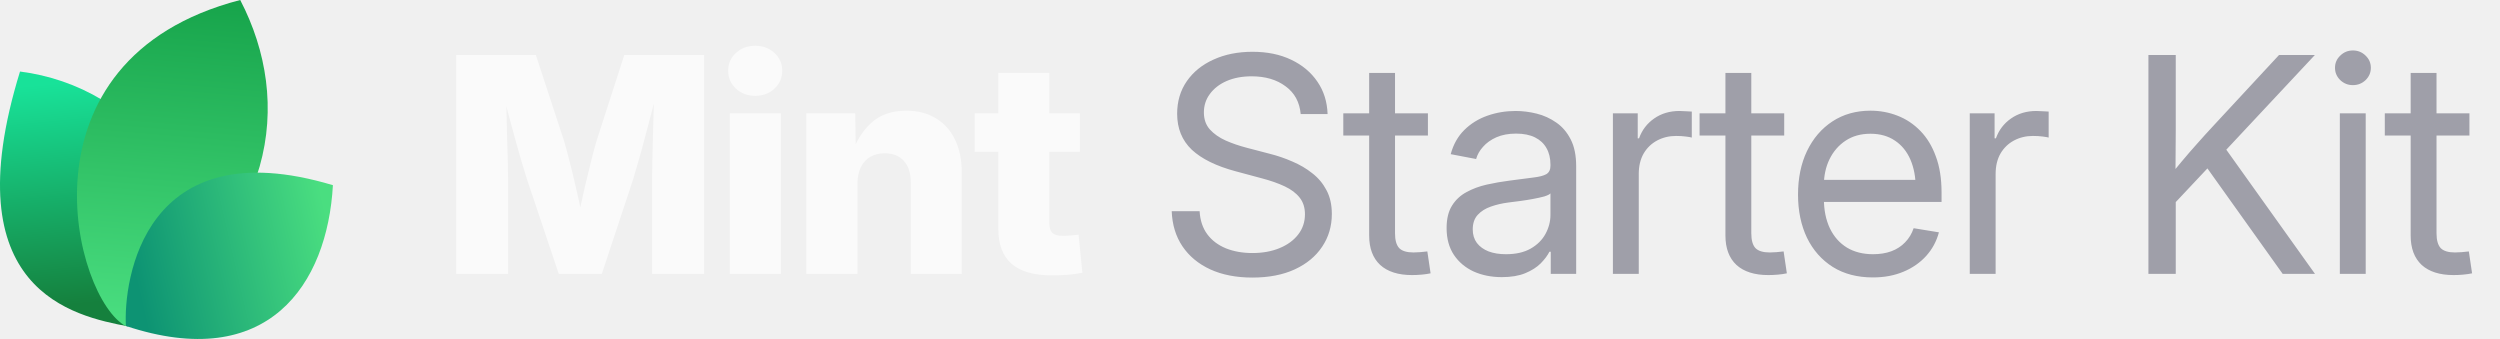
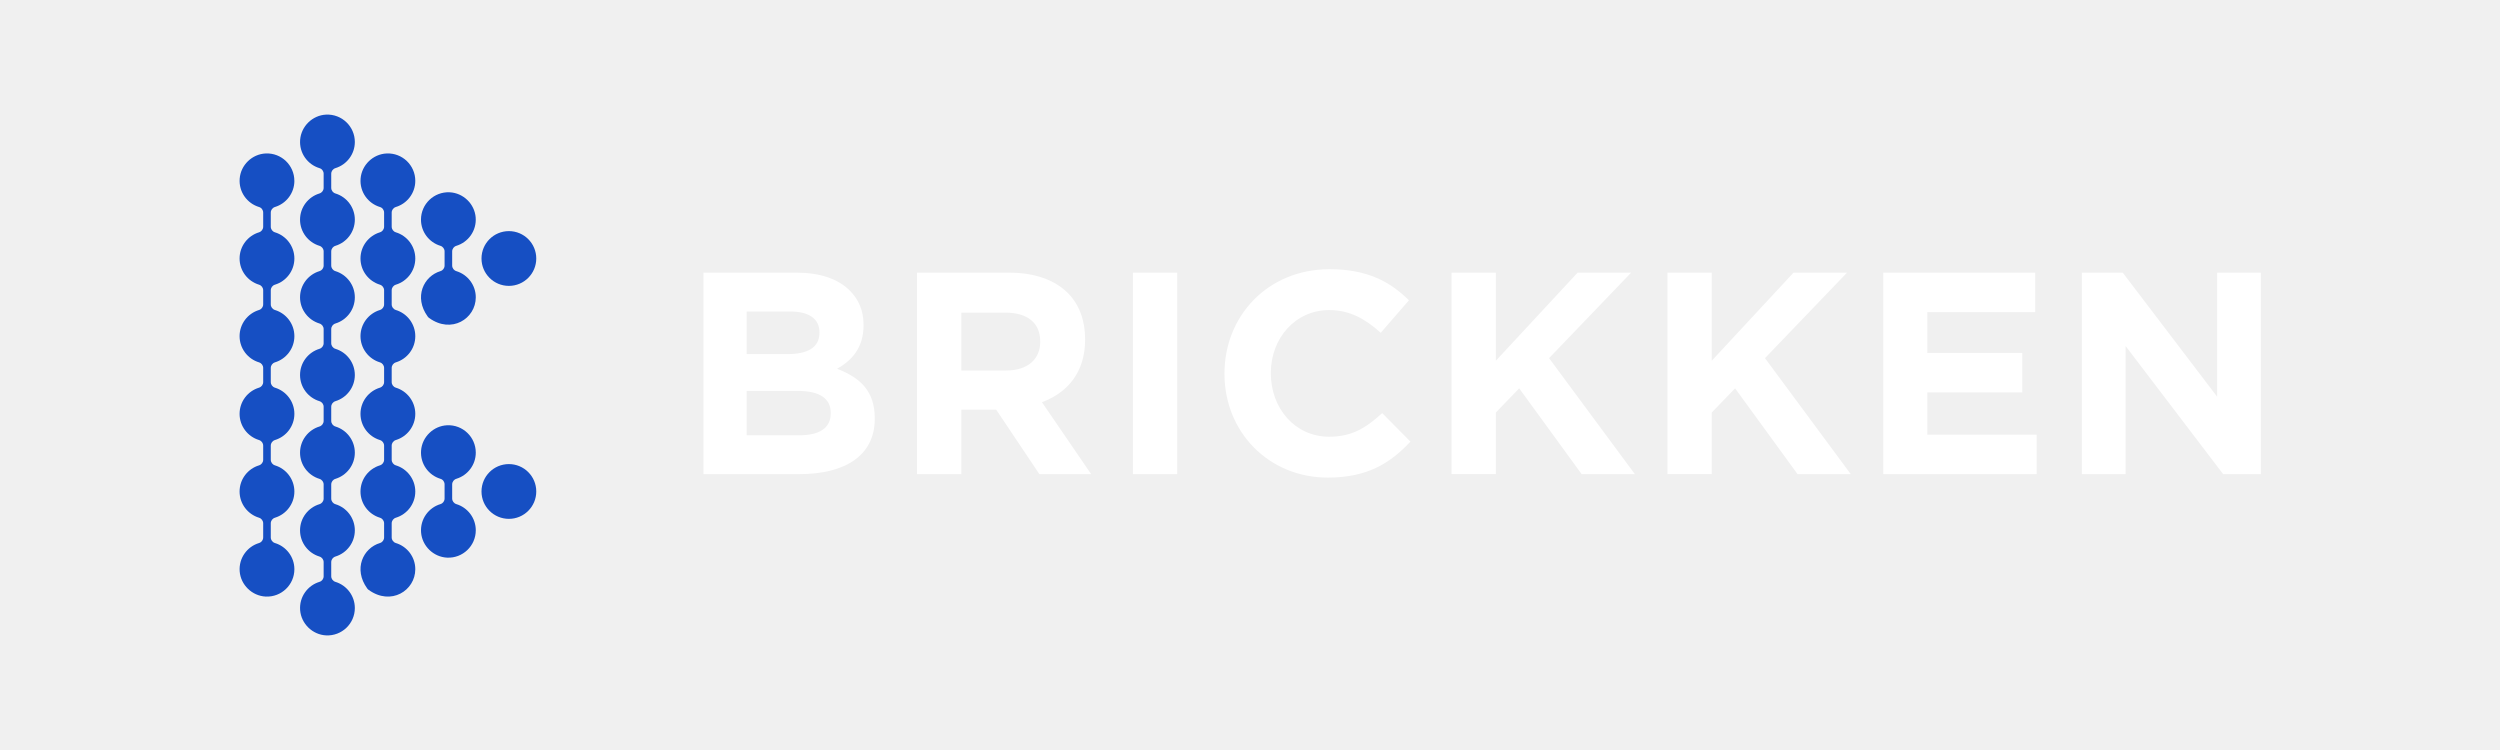
- <svg xmlns="http://www.w3.org/2000/svg" width="177" height="24" viewBox="0 0 177 24" fill="none">
-   <path d="M9.061 23.108C5.268 22.377 -3.391 20.627 1.417 5.064C9.634 6.099 16.973 14.064 9.061 23.108Z" fill="url(#paint0_linear_17557_2145)" />
-   <path d="M8.919 23.094C5.276 21.222 0.784 4.209 17.007 0C20.757 7.193 19.621 16.545 8.919 23.094Z" fill="url(#paint1_linear_17557_2145)" />
-   <path d="M8.914 23.079C8.735 19.882 10.159 9.085 23.57 13.111C23.181 20.123 18.984 26.418 8.914 23.079Z" fill="url(#paint2_linear_17557_2145)" />
-   <path d="M32.301 19.392V3.894H37.938L39.925 9.948C40.036 10.315 40.164 10.787 40.31 11.362C40.462 11.938 40.611 12.552 40.757 13.204C40.91 13.855 41.048 14.483 41.173 15.086C41.305 15.682 41.412 16.192 41.495 16.615H40.695C40.771 16.192 40.871 15.682 40.996 15.086C41.128 14.49 41.267 13.866 41.412 13.214C41.565 12.562 41.714 11.948 41.86 11.373C42.005 10.79 42.133 10.315 42.244 9.948L44.2 3.894H49.848V19.392H46.166V12.704C46.166 12.357 46.173 11.917 46.187 11.383C46.2 10.849 46.214 10.27 46.228 9.646C46.249 9.022 46.266 8.391 46.28 7.753C46.301 7.115 46.311 6.519 46.311 5.964H46.623C46.485 6.561 46.332 7.181 46.166 7.826C45.999 8.471 45.833 9.102 45.666 9.719C45.507 10.336 45.351 10.901 45.198 11.414C45.053 11.928 44.928 12.357 44.824 12.704L42.608 19.392H39.561L37.314 12.704C37.203 12.357 37.072 11.928 36.919 11.414C36.773 10.901 36.614 10.34 36.441 9.729C36.274 9.112 36.104 8.481 35.931 7.836C35.764 7.192 35.608 6.567 35.463 5.964H35.827C35.834 6.512 35.844 7.105 35.858 7.743C35.872 8.374 35.886 9.005 35.9 9.636C35.92 10.26 35.938 10.839 35.952 11.373C35.965 11.907 35.972 12.351 35.972 12.704V19.392H32.301ZM51.668 19.392V8.024H55.288V19.392H51.668ZM53.468 6.786C52.927 6.786 52.473 6.616 52.105 6.276C51.738 5.93 51.554 5.507 51.554 5.007C51.554 4.508 51.738 4.088 52.105 3.749C52.473 3.409 52.927 3.239 53.468 3.239C54.009 3.239 54.463 3.409 54.83 3.749C55.198 4.082 55.382 4.501 55.382 5.007C55.382 5.507 55.198 5.93 54.83 6.276C54.463 6.616 54.009 6.786 53.468 6.786ZM60.708 13.027V19.392H57.088V8.024H60.551L60.593 10.967H60.281C60.593 10.024 61.061 9.268 61.685 8.7C62.309 8.124 63.138 7.836 64.171 7.836C64.975 7.836 65.672 8.017 66.262 8.377C66.851 8.731 67.302 9.234 67.614 9.885C67.933 10.537 68.092 11.307 68.092 12.194V19.392H64.483V12.912C64.483 12.26 64.32 11.754 63.994 11.394C63.675 11.033 63.221 10.853 62.632 10.853C62.25 10.853 61.914 10.936 61.623 11.102C61.332 11.269 61.106 11.515 60.947 11.841C60.787 12.16 60.708 12.555 60.708 13.027ZM76.456 8.024V10.749H69.008V8.024H76.456ZM70.683 5.163H74.292V15.783C74.292 16.102 74.361 16.334 74.5 16.48C74.646 16.625 74.899 16.698 75.259 16.698C75.405 16.698 75.596 16.688 75.831 16.667C76.074 16.646 76.251 16.629 76.362 16.615L76.632 19.309C76.313 19.378 75.963 19.427 75.582 19.455C75.207 19.482 74.836 19.496 74.469 19.496C73.2 19.496 72.25 19.222 71.619 18.674C70.995 18.127 70.683 17.308 70.683 16.22V5.163Z" fill="#FAFAFA" />
-   <path d="M88.667 19.652C87.523 19.652 86.528 19.458 85.682 19.07C84.843 18.681 84.188 18.137 83.716 17.437C83.245 16.736 82.992 15.908 82.957 14.951H84.933C84.968 15.596 85.148 16.14 85.474 16.584C85.8 17.021 86.24 17.354 86.795 17.582C87.35 17.804 87.974 17.915 88.667 17.915C89.388 17.915 90.026 17.801 90.581 17.572C91.143 17.343 91.583 17.024 91.902 16.615C92.228 16.199 92.391 15.717 92.391 15.169C92.391 14.698 92.266 14.306 92.017 13.994C91.767 13.675 91.413 13.408 90.956 13.193C90.498 12.978 89.954 12.787 89.323 12.621L87.502 12.132C86.123 11.765 85.082 11.255 84.382 10.603C83.689 9.944 83.342 9.095 83.342 8.055C83.342 7.174 83.571 6.404 84.028 5.746C84.486 5.087 85.117 4.577 85.921 4.217C86.726 3.849 87.645 3.666 88.678 3.666C89.718 3.666 90.63 3.853 91.413 4.227C92.204 4.602 92.824 5.122 93.275 5.787C93.726 6.446 93.965 7.209 93.993 8.076H92.089C92.013 7.23 91.656 6.574 91.018 6.11C90.387 5.638 89.586 5.403 88.615 5.403C87.95 5.403 87.36 5.513 86.847 5.735C86.341 5.957 85.946 6.262 85.661 6.651C85.377 7.032 85.235 7.469 85.235 7.961C85.235 8.447 85.377 8.849 85.661 9.168C85.946 9.48 86.317 9.74 86.774 9.948C87.232 10.149 87.724 10.319 88.251 10.457L89.884 10.884C90.439 11.023 90.977 11.206 91.496 11.435C92.023 11.657 92.495 11.934 92.911 12.267C93.334 12.593 93.67 12.995 93.92 13.474C94.17 13.945 94.294 14.504 94.294 15.149C94.294 16.015 94.066 16.788 93.608 17.468C93.157 18.148 92.512 18.681 91.673 19.07C90.834 19.458 89.832 19.652 88.667 19.652ZM101.097 8.024V9.594H95.106V8.024H101.097ZM96.937 5.163H98.767V16.521C98.767 17 98.865 17.347 99.059 17.562C99.26 17.77 99.6 17.874 100.078 17.874C100.21 17.874 100.366 17.867 100.546 17.853C100.733 17.832 100.903 17.815 101.056 17.801L101.285 19.351C101.097 19.392 100.886 19.423 100.65 19.444C100.414 19.465 100.189 19.475 99.974 19.475C98.996 19.475 98.244 19.236 97.717 18.758C97.197 18.272 96.937 17.579 96.937 16.677V5.163ZM106.33 19.621C105.595 19.621 104.932 19.489 104.343 19.226C103.754 18.955 103.285 18.564 102.939 18.05C102.592 17.53 102.419 16.896 102.419 16.147C102.419 15.495 102.547 14.965 102.804 14.556C103.06 14.146 103.403 13.828 103.833 13.599C104.263 13.363 104.742 13.186 105.269 13.068C105.796 12.95 106.333 12.857 106.881 12.787C107.574 12.69 108.132 12.617 108.555 12.569C108.978 12.52 109.287 12.441 109.481 12.33C109.675 12.212 109.772 12.014 109.772 11.737V11.654C109.772 11.203 109.679 10.815 109.492 10.489C109.311 10.163 109.041 9.91 108.68 9.729C108.32 9.549 107.872 9.459 107.338 9.459C106.805 9.459 106.34 9.546 105.945 9.719C105.556 9.892 105.241 10.118 104.998 10.395C104.755 10.665 104.593 10.953 104.509 11.258L102.71 10.915C102.897 10.222 103.22 9.65 103.677 9.199C104.135 8.748 104.679 8.412 105.31 8.19C105.941 7.968 106.607 7.857 107.307 7.857C107.8 7.857 108.295 7.92 108.795 8.044C109.301 8.169 109.765 8.381 110.188 8.679C110.611 8.97 110.951 9.369 111.208 9.875C111.464 10.374 111.593 11.005 111.593 11.768V19.392H109.793V17.822H109.7C109.568 18.085 109.363 18.359 109.086 18.643C108.809 18.921 108.444 19.153 107.994 19.34C107.543 19.527 106.988 19.621 106.33 19.621ZM106.621 17.998C107.321 17.998 107.904 17.867 108.368 17.603C108.84 17.333 109.19 16.986 109.419 16.563C109.654 16.133 109.772 15.682 109.772 15.211V13.692C109.703 13.769 109.554 13.841 109.325 13.911C109.096 13.973 108.829 14.032 108.524 14.088C108.226 14.143 107.921 14.192 107.609 14.233C107.304 14.275 107.033 14.309 106.798 14.337C106.354 14.393 105.938 14.49 105.549 14.628C105.168 14.76 104.86 14.954 104.624 15.211C104.388 15.467 104.27 15.811 104.27 16.241C104.27 16.615 104.367 16.934 104.561 17.198C104.762 17.461 105.04 17.662 105.393 17.801C105.747 17.933 106.156 17.998 106.621 17.998ZM114.193 19.392V8.024H115.951V9.792H116.045C116.253 9.209 116.61 8.741 117.116 8.388C117.622 8.034 118.219 7.857 118.905 7.857C119.058 7.857 119.217 7.864 119.384 7.878C119.55 7.885 119.682 7.892 119.779 7.899V9.74C119.716 9.719 119.578 9.695 119.363 9.667C119.155 9.639 118.922 9.625 118.666 9.625C118.174 9.625 117.726 9.733 117.324 9.948C116.922 10.163 116.603 10.471 116.367 10.874C116.138 11.276 116.024 11.758 116.024 12.319V19.392H114.193ZM126.322 8.024V9.594H120.33V8.024H126.322ZM122.161 5.163H123.992V16.521C123.992 17 124.089 17.347 124.283 17.562C124.484 17.77 124.824 17.874 125.302 17.874C125.434 17.874 125.59 17.867 125.77 17.853C125.958 17.832 126.127 17.815 126.28 17.801L126.509 19.351C126.322 19.392 126.11 19.423 125.874 19.444C125.639 19.465 125.413 19.475 125.198 19.475C124.221 19.475 123.468 19.236 122.941 18.758C122.421 18.272 122.161 17.579 122.161 16.677V5.163ZM132.604 19.642C131.502 19.642 130.555 19.396 129.765 18.903C128.974 18.404 128.364 17.714 127.934 16.834C127.511 15.946 127.3 14.927 127.3 13.775C127.3 12.611 127.511 11.584 127.934 10.697C128.364 9.802 128.964 9.102 129.734 8.596C130.51 8.089 131.408 7.836 132.428 7.836C133.1 7.836 133.738 7.954 134.341 8.19C134.952 8.426 135.489 8.783 135.954 9.261C136.425 9.74 136.793 10.343 137.056 11.071C137.327 11.792 137.462 12.645 137.462 13.63V14.296H128.433V12.735H136.463L135.631 13.297C135.631 12.541 135.506 11.876 135.257 11.3C135.007 10.725 134.643 10.277 134.165 9.958C133.686 9.632 133.107 9.469 132.428 9.469C131.748 9.469 131.162 9.632 130.67 9.958C130.177 10.284 129.796 10.725 129.526 11.279C129.262 11.827 129.13 12.441 129.13 13.12V14.046C129.13 14.864 129.273 15.572 129.557 16.168C129.841 16.757 130.243 17.211 130.763 17.53C131.283 17.842 131.901 17.998 132.615 17.998C133.093 17.998 133.523 17.929 133.905 17.79C134.293 17.645 134.619 17.433 134.882 17.156C135.153 16.879 135.354 16.546 135.486 16.157L137.275 16.449C137.108 17.08 136.81 17.634 136.38 18.113C135.95 18.591 135.413 18.966 134.768 19.236C134.123 19.507 133.402 19.642 132.604 19.642ZM139.459 19.392V8.024H141.217V9.792H141.311C141.519 9.209 141.876 8.741 142.382 8.388C142.888 8.034 143.485 7.857 144.171 7.857C144.324 7.857 144.483 7.864 144.649 7.878C144.816 7.885 144.948 7.892 145.045 7.899V9.74C144.982 9.719 144.844 9.695 144.629 9.667C144.421 9.639 144.188 9.625 143.932 9.625C143.439 9.625 142.992 9.733 142.59 9.948C142.188 10.163 141.869 10.471 141.633 10.874C141.404 11.276 141.29 11.758 141.29 12.319V19.392H139.459ZM153.429 14.961V12.715C153.783 12.257 154.136 11.82 154.49 11.404C154.844 10.981 155.204 10.565 155.572 10.156C155.939 9.74 156.314 9.327 156.695 8.918L161.355 3.894H163.893L157.277 10.967H157.184L153.429 14.961ZM152.108 19.392V3.894H154.043V9.241L154.022 12.559L154.043 13.505V19.392H152.108ZM161.615 19.392L155.967 11.477L157.173 9.969L163.903 19.392H161.615ZM165.661 19.392V8.024H167.492V19.392H165.661ZM166.587 6.027C166.24 6.027 165.942 5.909 165.692 5.673C165.443 5.43 165.318 5.139 165.318 4.799C165.318 4.459 165.443 4.172 165.692 3.936C165.942 3.693 166.24 3.572 166.587 3.572C166.934 3.572 167.232 3.693 167.482 3.936C167.731 4.172 167.856 4.459 167.856 4.799C167.856 5.139 167.731 5.43 167.482 5.673C167.232 5.909 166.934 6.027 166.587 6.027ZM174.836 8.024V9.594H168.844V8.024H174.836ZM170.675 5.163H172.506V16.521C172.506 17 172.603 17.347 172.797 17.562C172.998 17.77 173.338 17.874 173.816 17.874C173.948 17.874 174.104 17.867 174.284 17.853C174.472 17.832 174.641 17.815 174.794 17.801L175.023 19.351C174.836 19.392 174.624 19.423 174.388 19.444C174.153 19.465 173.927 19.475 173.712 19.475C172.735 19.475 171.982 19.236 171.455 18.758C170.935 18.272 170.675 17.579 170.675 16.677V5.163Z" fill="#9F9FA9" />
-   <defs>
-     <linearGradient id="paint0_linear_17557_2145" x1="3.776" y1="5.916" x2="5.232" y2="21.559" gradientUnits="userSpaceOnUse">
-       <stop stop-color="#18E299" />
-       <stop offset="1" stop-color="#15803D" />
-     </linearGradient>
-     <linearGradient id="paint1_linear_17557_2145" x1="12.171" y1="-0.718" x2="10.19" y2="22.983" gradientUnits="userSpaceOnUse">
-       <stop stop-color="#16A34A" />
-       <stop offset="1" stop-color="#4ADE80" />
-     </linearGradient>
-     <linearGradient id="paint2_linear_17557_2145" x1="23.133" y1="15.353" x2="9.338" y2="18.52" gradientUnits="userSpaceOnUse">
-       <stop stop-color="#4ADE80" />
-       <stop offset="1" stop-color="#0D9373" />
-     </linearGradient>
-   </defs>
+ <svg xmlns="http://www.w3.org/2000/svg" width="1200" height="360" viewBox="0 0 1200 360" fill="none">
+   <path d="M337.675 130.88H382.575C393.629 130.88 402.334 133.915 407.861 139.442C412.271 143.852 414.504 149.264 414.504 155.879V156.165C414.504 167.075 408.691 173.146 401.79 177.012C412.987 181.307 419.888 187.779 419.888 200.779V201.066C419.888 218.734 405.513 227.582 383.692 227.582H337.675V130.88ZM393.342 159.458C393.342 153.101 388.36 149.521 379.397 149.521H358.407V169.967H378.022C387.415 169.967 393.342 166.932 393.342 159.744V159.458ZM382.976 187.664H358.407V208.94H383.692C393.085 208.94 398.755 205.619 398.755 198.431V198.145C398.755 191.644 393.915 187.635 383.005 187.635L382.976 187.664Z" fill="white" />
+   <path d="M484.404 130.88C496.689 130.88 506.224 134.345 512.581 140.673C517.965 146.057 520.857 153.645 520.857 162.78V163.066C520.857 178.672 512.438 188.495 500.125 193.048L523.749 227.582H498.893L478.161 196.627H461.438V227.582H440.162V130.88H484.404ZM483.001 177.842C493.367 177.842 499.294 172.315 499.294 164.154V163.868C499.294 154.762 492.937 150.065 482.571 150.065H461.438V177.842H483.001Z" fill="white" />
+   <path d="M543.794 130.88H565.07V227.582H543.794V130.88Z" fill="white" />
+   <path d="M587.75 179.503V179.217C587.75 151.726 608.482 129.219 638.177 129.219C656.418 129.219 667.328 135.29 676.291 144.138L662.747 159.744C655.301 152.986 647.684 148.834 638.034 148.834C621.74 148.834 610 162.379 610 178.959V179.245C610 195.825 621.454 209.628 638.034 209.628C649.087 209.628 655.845 205.218 663.463 198.288L677.007 211.976C667.071 222.6 656.017 229.243 637.347 229.243C608.883 229.243 587.75 207.279 587.75 179.503Z" fill="white" />
+   <path d="M696.737 130.88H718.013V173.146L757.244 130.88H782.93L743.556 171.914L784.734 227.582H759.191L729.21 186.404L718.013 198.002V227.554H696.737V130.88Z" fill="white" />
+   <path d="M800.37 130.88H821.646V173.146L860.877 130.88H886.563L847.189 171.914L888.367 227.582H862.824L832.842 186.404L821.646 198.002V227.554H800.37V130.88Z" fill="white" />
+   <path d="M903.973 130.88H976.908V149.808H925.106V169.423H970.694V188.351H925.106V208.654H977.596V227.582H903.973V130.88Z" fill="white" />
+   <path d="M999.301 130.88H1018.92L1064.22 190.413V130.88H1085.21V227.582H1067.11L1020.29 166.101V227.582H999.301V130.88Z" fill="white" />
+   <path d="M244.264 137.223C251.523 137.223 257.408 131.338 257.408 124.079C257.408 116.82 251.523 110.935 244.264 110.935C237.004 110.935 231.12 116.82 231.12 124.079C231.12 131.338 237.004 137.223 244.264 137.223Z" fill="#164FC3" />
+   <path d="M244.264 249.051C251.523 249.051 257.408 243.166 257.408 235.906C257.408 228.647 251.523 222.762 244.264 222.762C237.004 222.762 231.12 228.647 231.12 235.906C231.12 243.166 237.004 249.051 244.264 249.051Z" fill="#164FC3" />
+   <path d="M141.288 86.793C141.288 79.329 135.055 73.317 127.513 73.664C120.98 73.964 115.536 79.234 115.047 85.767C114.558 92.157 118.645 97.649 124.357 99.369C125.541 99.716 126.33 100.82 126.33 102.051V108.82C126.33 110.067 125.509 111.156 124.31 111.519C118.929 113.16 115 118.162 115 124.079C115 129.996 118.929 134.998 124.31 136.639C125.509 137.002 126.33 138.091 126.33 139.337V146.107C126.33 147.353 125.509 148.442 124.31 148.805C118.929 150.446 115 155.448 115 161.365C115 167.282 118.929 172.285 124.31 173.926C125.509 174.288 126.33 175.377 126.33 176.624V183.393C126.33 184.64 125.509 185.728 124.31 186.091C118.929 187.732 115 192.734 115 198.652C115 204.569 118.929 209.571 124.31 211.212C125.509 211.575 126.33 212.664 126.33 213.91V220.68C126.33 221.926 125.509 223.015 124.31 223.378C118.929 225.019 115 230.021 115 235.938C115 241.855 118.929 246.857 124.31 248.498C125.509 248.861 126.33 249.95 126.33 251.197V257.966C126.33 259.197 125.541 260.285 124.357 260.648C118.645 262.368 114.558 267.875 115.047 274.25C115.552 280.767 120.98 286.037 127.529 286.353C135.071 286.7 141.304 280.688 141.304 273.224C141.304 267.307 137.375 262.305 131.994 260.664C130.795 260.301 129.975 259.212 129.975 257.966V251.197C129.975 249.95 130.795 248.861 131.994 248.498C137.375 246.857 141.304 241.855 141.304 235.938C141.304 230.021 137.375 225.019 131.994 223.378C130.795 223.015 129.975 221.926 129.975 220.68V213.91C129.975 212.664 130.795 211.575 131.994 211.212C137.375 209.571 141.304 204.569 141.304 198.652C141.304 192.734 137.375 187.732 131.994 186.091C130.795 185.728 129.975 184.64 129.975 183.393V176.624C129.975 175.377 130.795 174.288 131.994 173.926C137.375 172.285 141.304 167.282 141.304 161.365C141.304 155.448 137.375 150.446 131.994 148.805C130.795 148.442 129.975 147.353 129.975 146.107V139.337C129.975 138.091 130.795 137.002 131.994 136.639C137.375 134.998 141.304 129.996 141.304 124.079C141.304 118.162 137.375 113.16 131.994 111.519C130.795 111.156 129.975 110.067 129.975 108.82V102.051C129.975 100.804 130.795 99.716 131.994 99.353C137.375 97.712 141.304 92.71 141.304 86.793H141.288Z" fill="#164FC3" />
+   <path d="M199.34 86.793C199.34 79.329 193.107 73.317 185.565 73.664C179.032 73.964 173.588 79.234 173.083 85.767C172.594 92.157 176.681 97.649 182.393 99.369C183.577 99.716 184.366 100.82 184.366 102.051V108.82C184.366 110.067 183.545 111.156 182.346 111.519C176.965 113.16 173.036 118.162 173.036 124.079C173.036 129.996 176.965 134.998 182.346 136.639C183.545 137.002 184.366 138.091 184.366 139.337V146.107C184.366 147.353 183.545 148.442 182.346 148.805C176.965 150.446 173.036 155.448 173.036 161.365C173.036 167.282 176.965 172.285 182.346 173.926C183.545 174.288 184.366 175.377 184.366 176.624V183.393C184.366 184.64 183.545 185.728 182.346 186.091C176.965 187.732 173.036 192.734 173.036 198.652C173.036 204.569 176.965 209.571 182.346 211.212C183.545 211.575 184.366 212.664 184.366 213.91V220.68C184.366 221.926 183.545 223.015 182.346 223.378C176.965 225.019 173.036 230.021 173.036 235.938C173.036 241.855 176.965 246.857 182.346 248.498C183.545 248.861 184.366 249.95 184.366 251.197V257.966C184.366 259.197 183.577 260.285 182.393 260.648C174.298 263.078 169.486 273.098 176.271 282.471C176.444 282.724 176.665 282.944 176.918 283.118C187.664 290.945 199.34 283.449 199.34 273.224C199.34 267.307 195.411 262.305 190.03 260.664C188.831 260.301 188.011 259.212 188.011 257.966V251.197C188.011 249.95 188.831 248.861 190.03 248.498C195.411 246.857 199.34 241.855 199.34 235.938C199.34 230.021 195.411 225.019 190.03 223.378C188.831 223.015 188.011 221.926 188.011 220.68V213.91C188.011 212.664 188.831 211.575 190.03 211.212C195.411 209.571 199.34 204.569 199.34 198.652C199.34 192.734 195.411 187.732 190.03 186.091C188.831 185.728 188.011 184.64 188.011 183.393V176.624C188.011 175.377 188.831 174.288 190.03 173.926C195.411 172.285 199.34 167.282 199.34 161.365C199.34 155.448 195.411 150.446 190.03 148.805C188.831 148.442 188.011 147.353 188.011 146.107V139.337C188.011 138.091 188.831 137.002 190.03 136.639C195.411 134.998 199.34 129.996 199.34 124.079C199.34 118.162 195.411 113.16 190.03 111.519C188.831 111.156 188.011 110.067 188.011 108.82V102.051C188.011 100.804 188.831 99.716 190.03 99.353C195.411 97.712 199.34 92.71 199.34 86.793Z" fill="#164FC3" />
+   <path d="M217.044 127.456V120.686C217.044 119.456 217.833 118.367 219.017 118.004C224.729 116.284 228.816 110.777 228.327 104.402C227.822 97.885 222.394 92.615 215.845 92.299C208.303 91.952 202.07 97.964 202.07 105.428C202.07 111.345 205.999 116.347 211.38 117.988C212.579 118.351 213.399 119.44 213.399 120.686V127.456C213.399 128.686 212.611 129.775 211.427 130.138C203.332 132.568 198.52 142.588 205.305 151.961C205.478 152.213 205.699 152.434 205.952 152.608C216.697 160.434 228.374 152.939 228.374 142.714C228.374 136.797 224.445 131.795 219.064 130.154C217.865 129.791 217.044 128.702 217.044 127.456Z" fill="#164FC3" />
+   <path d="M228.374 217.255C228.374 209.792 222.141 203.78 214.599 204.127C208.066 204.427 202.622 209.697 202.117 216.23C201.628 222.62 205.715 228.112 211.427 229.831C212.611 230.179 213.399 231.283 213.399 232.514V239.283C213.399 240.514 212.611 241.603 211.427 241.966C205.715 243.686 201.628 249.193 202.117 255.567C202.622 262.084 208.05 267.355 214.599 267.67C222.141 268.017 228.374 262.005 228.374 254.542C228.374 248.625 224.445 243.623 219.064 241.982C217.865 241.619 217.044 240.53 217.044 239.283V232.514C217.044 231.267 217.865 230.179 219.064 229.816C224.445 228.175 228.374 223.173 228.374 217.255Z" fill="#164FC3" />
+   <path d="M170.322 68.157C170.322 60.694 164.089 54.682 156.547 55.013C150.014 55.313 144.57 60.583 144.065 67.116C143.576 73.506 147.663 78.998 153.375 80.718C154.559 81.065 155.348 82.169 155.348 83.4V90.169C155.348 91.416 154.527 92.505 153.328 92.868C147.947 94.509 144.018 99.511 144.018 105.428C144.018 111.345 147.947 116.347 153.328 117.988C154.527 118.351 155.348 119.44 155.348 120.686V127.456C155.348 128.702 154.527 129.791 153.328 130.154C147.947 131.795 144.018 136.797 144.018 142.714C144.018 148.631 147.947 153.633 153.328 155.274C154.527 155.637 155.348 156.726 155.348 157.973V164.742C155.348 165.989 154.527 167.077 153.328 167.44C147.947 169.081 144.018 174.083 144.018 180.001C144.018 185.918 147.947 190.92 153.328 192.561C154.527 192.924 155.348 194.013 155.348 195.259V202.028C155.348 203.275 154.527 204.364 153.328 204.727C147.947 206.368 144.018 211.37 144.018 217.287C144.018 223.204 147.947 228.206 153.328 229.847C154.527 230.21 155.348 231.299 155.348 232.546V239.315C155.348 240.561 154.527 241.65 153.328 242.013C147.947 243.654 144.018 248.656 144.018 254.573C144.018 260.491 147.947 265.493 153.328 267.134C154.527 267.497 155.348 268.585 155.348 269.832V276.601C155.348 277.832 154.559 278.921 153.375 279.284C147.663 281.004 143.576 286.511 144.065 292.885C144.57 299.402 149.998 304.673 156.547 304.988C164.089 305.335 170.322 299.323 170.322 291.86C170.322 285.943 166.393 280.94 161.012 279.299C159.813 278.937 158.993 277.848 158.993 276.601V269.832C158.993 268.585 159.813 267.497 161.012 267.134C166.393 265.493 170.322 260.491 170.322 254.573C170.322 248.656 166.393 243.654 161.012 242.013C159.813 241.65 158.993 240.561 158.993 239.315V232.546C158.993 231.299 159.813 230.21 161.012 229.847C166.393 228.206 170.322 223.204 170.322 217.287C170.322 211.37 166.393 206.368 161.012 204.727C159.813 204.364 158.993 203.275 158.993 202.028V195.259C158.993 194.013 159.813 192.924 161.012 192.561C166.393 190.92 170.322 185.918 170.322 180.001C170.322 174.083 166.393 169.081 161.012 167.44C159.813 167.077 158.993 165.989 158.993 164.742V157.973C158.993 156.726 159.813 155.637 161.012 155.274C166.393 153.633 170.322 148.631 170.322 142.714C170.322 136.797 166.393 131.795 161.012 130.154C159.813 129.791 158.993 128.702 158.993 127.456V120.686C158.993 119.44 159.813 118.351 161.012 117.988C166.393 116.347 170.322 111.345 170.322 105.428C170.322 99.511 166.393 94.509 161.012 92.868C159.813 92.505 158.993 91.416 158.993 90.169V83.4C158.993 82.153 159.813 81.065 161.012 80.702C166.393 79.061 170.322 74.059 170.322 68.141V68.157Z" fill="#164FC3" />
</svg>
